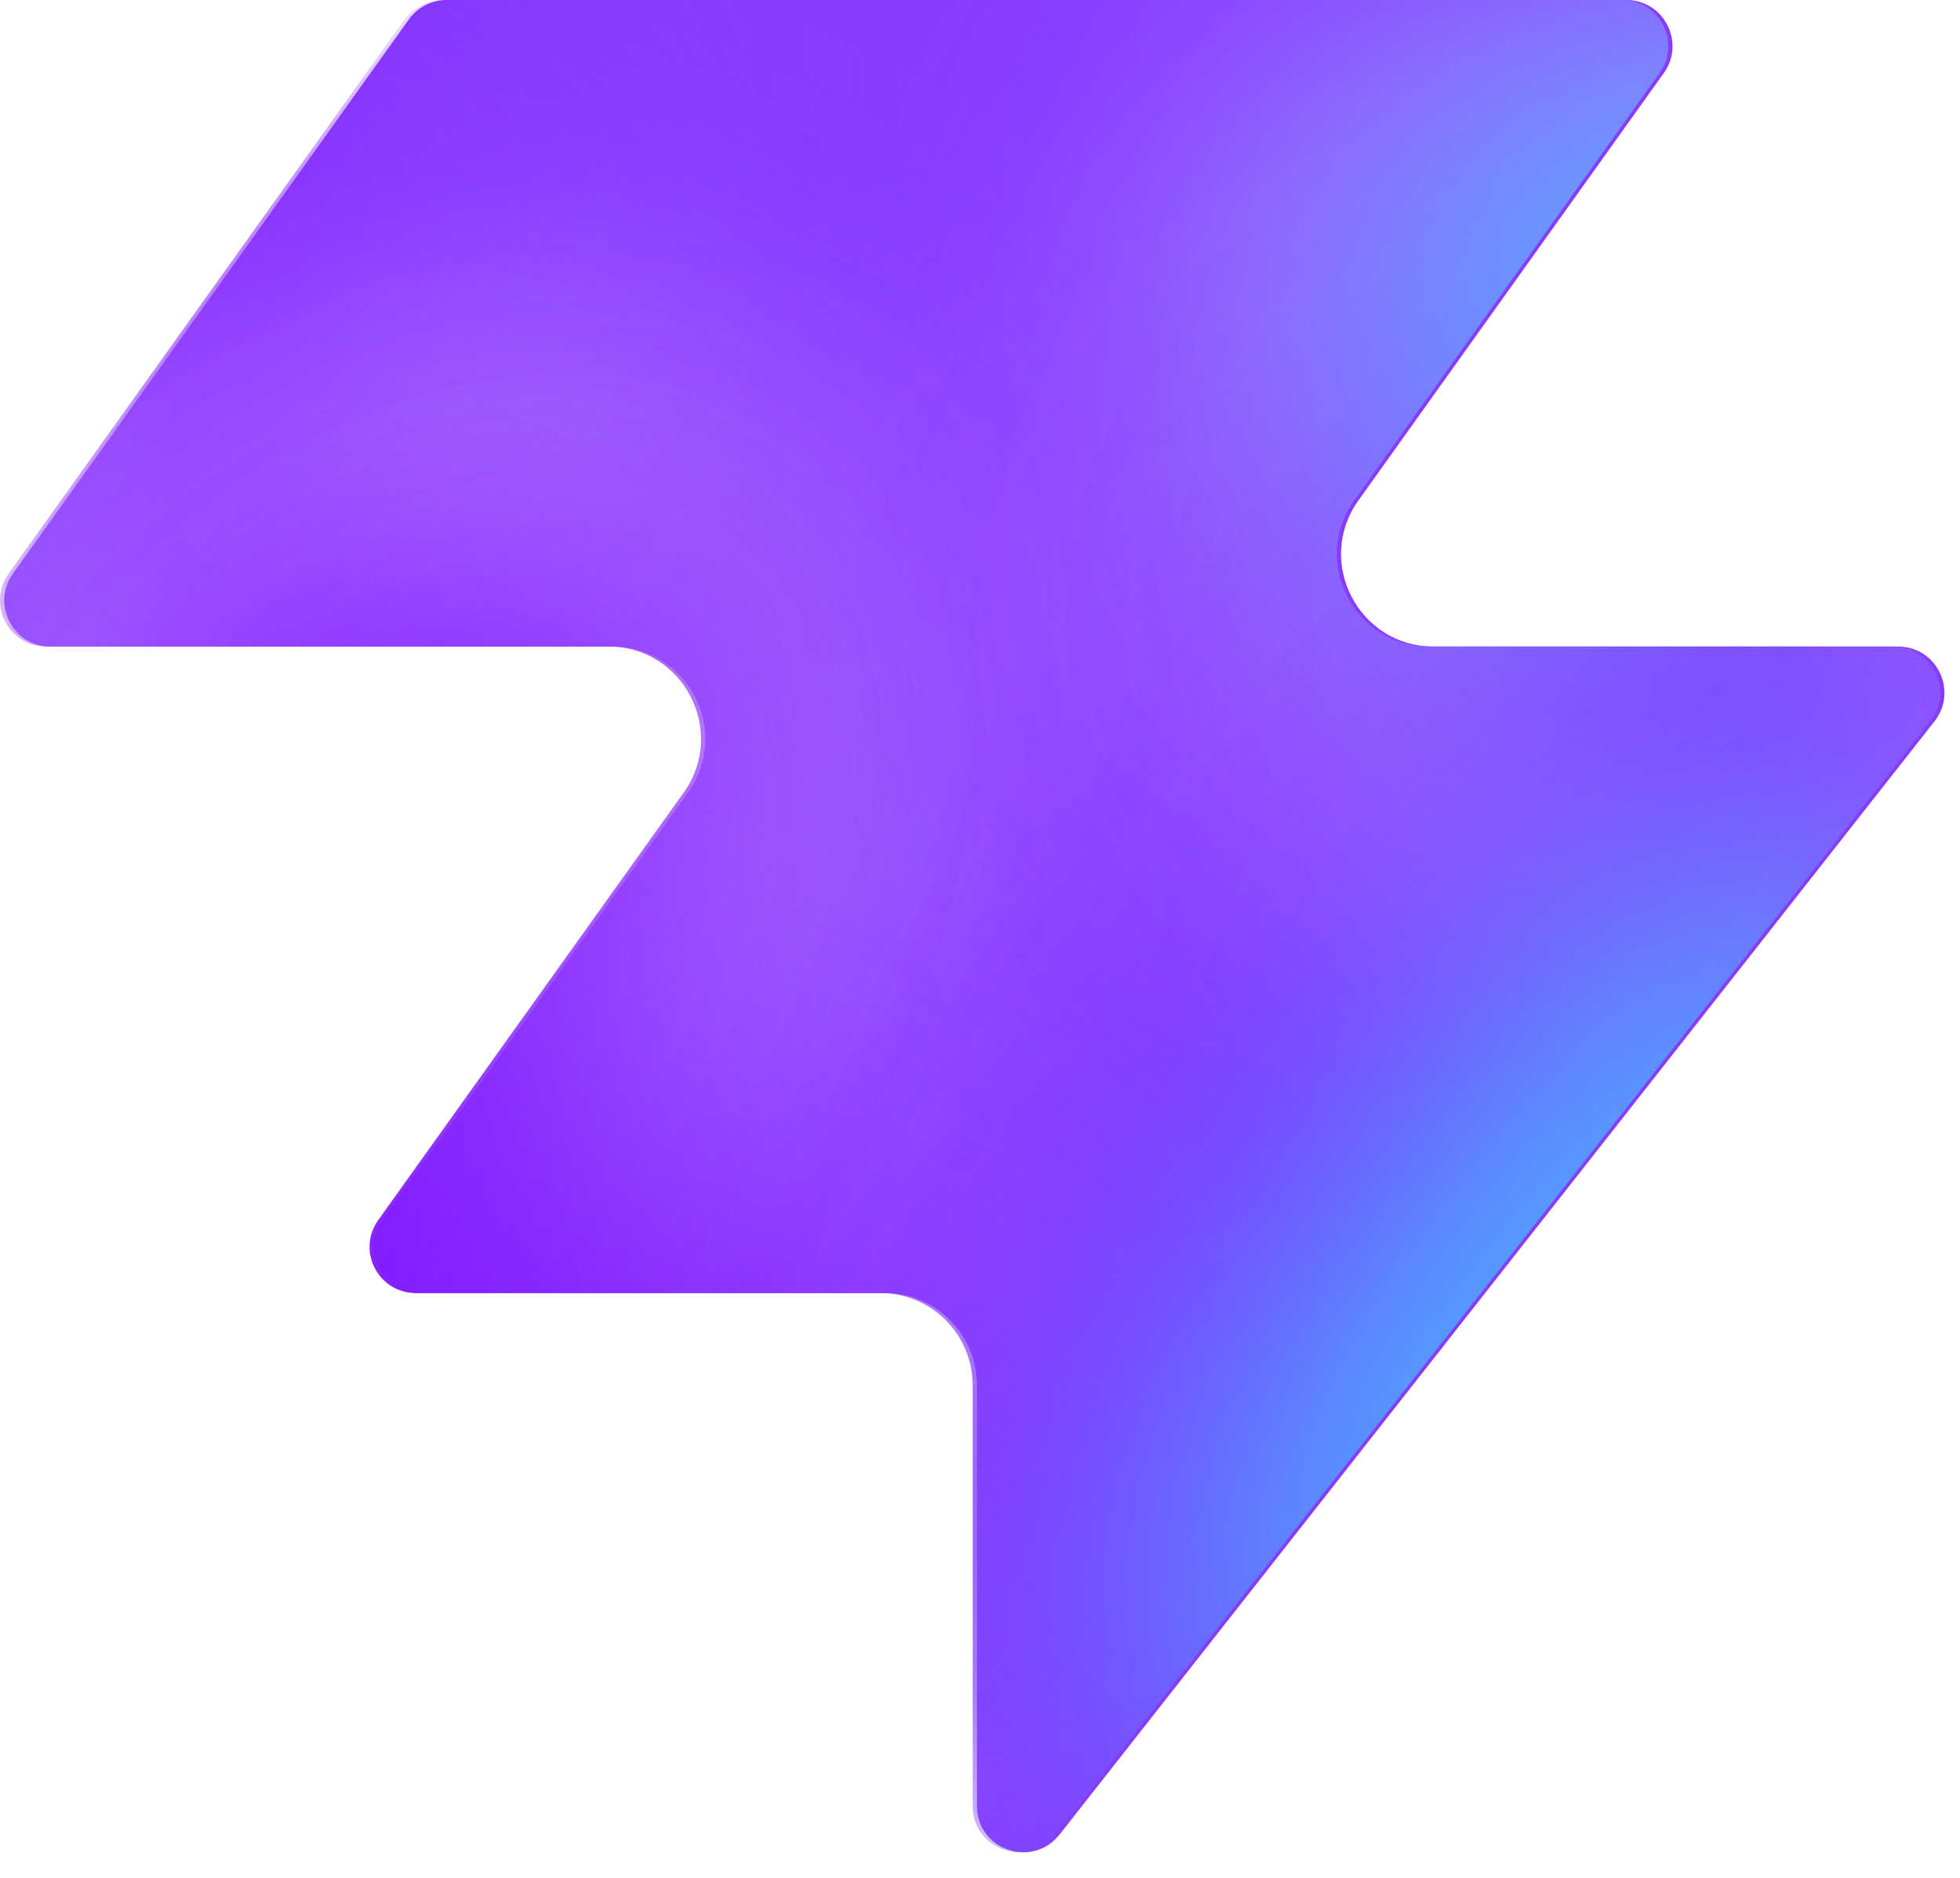
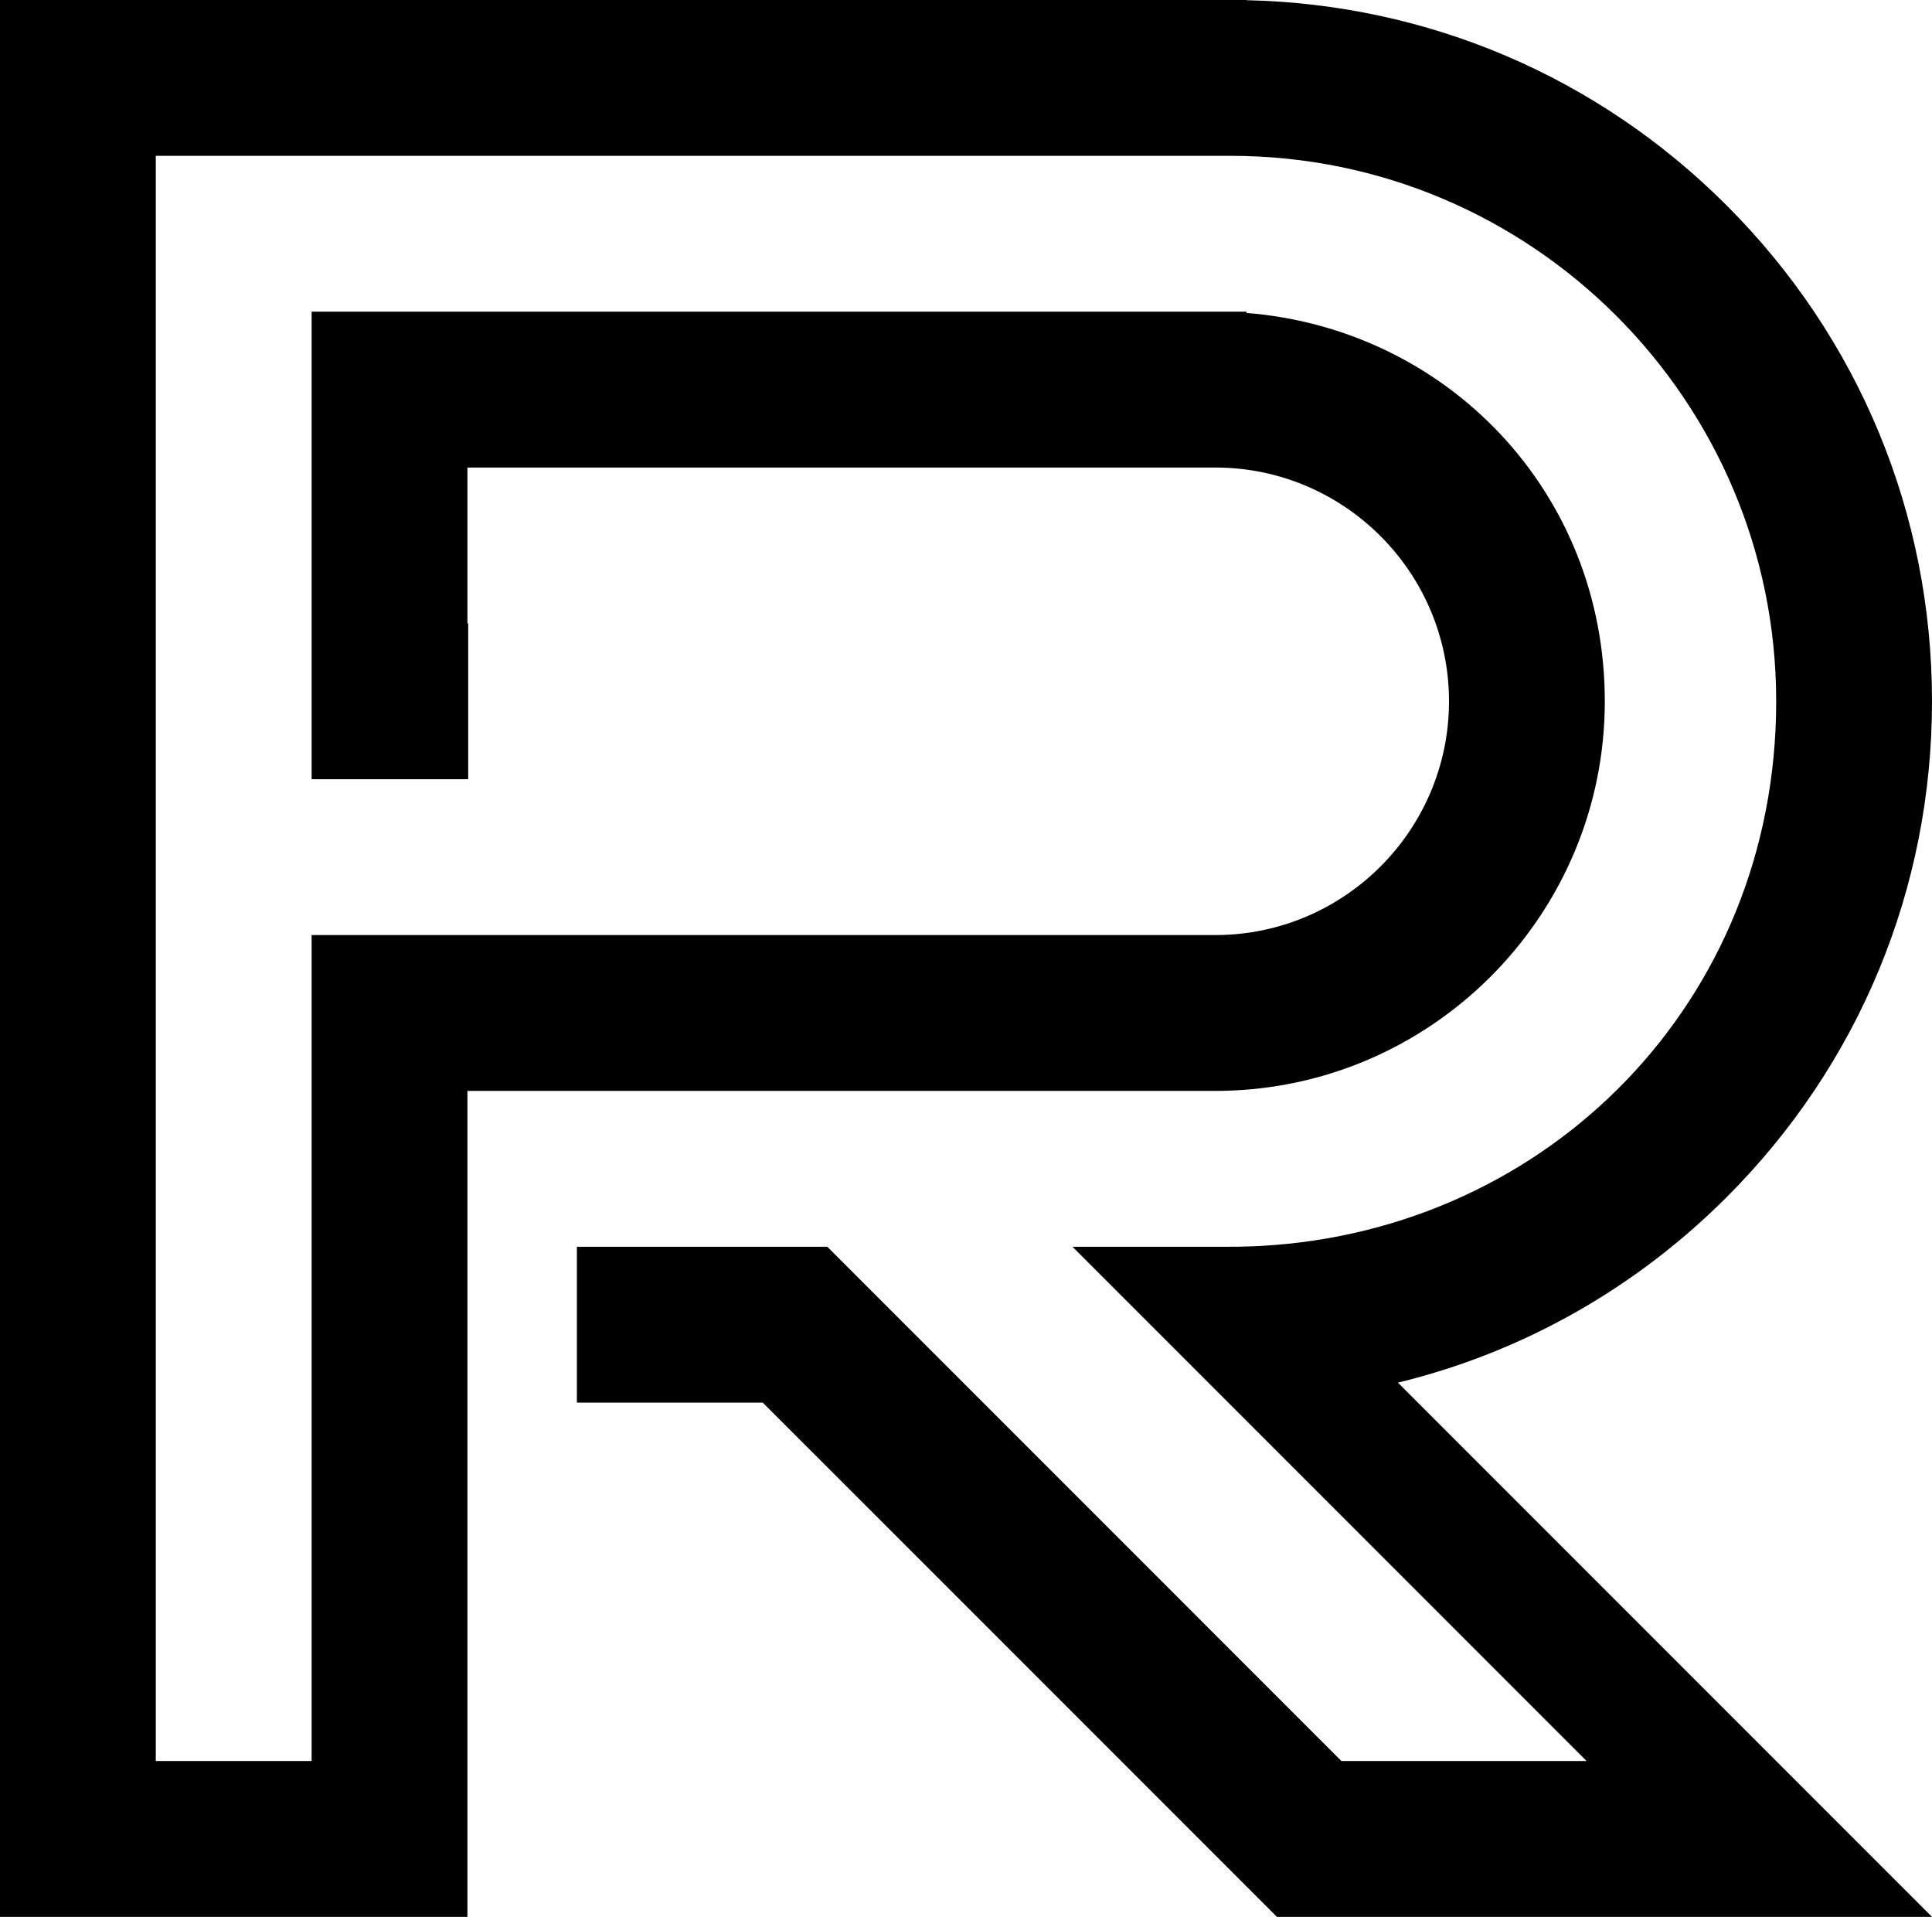
- <svg xmlns="http://www.w3.org/2000/svg" width="48" height="46" fill="none" viewBox="0 0 48 46">
-   <path fill="#863bff" d="M25.946 44.938c-.664.845-2.021.375-2.021-.698V33.937a2.26 2.26 0 0 0-2.262-2.262H10.287c-.92 0-1.456-1.04-.92-1.788l7.48-10.471c1.07-1.497 0-3.578-1.842-3.578H1.237c-.92 0-1.456-1.04-.92-1.788L10.013.474c.214-.297.556-.474.92-.474h28.894c.92 0 1.456 1.04.92 1.788l-7.48 10.471c-1.07 1.498 0 3.579 1.842 3.579h11.377c.943 0 1.473 1.088.89 1.83L25.947 44.94z" style="fill:#863bff;fill:color(display-p3 .525 .23 1);fill-opacity:1" />
-   <mask id="a" width="48" height="46" x="0" y="0" maskUnits="userSpaceOnUse" style="mask-type:alpha">
-     <path fill="#000" d="M25.842 44.938c-.664.844-2.021.375-2.021-.698V33.937a2.26 2.26 0 0 0-2.262-2.262H10.183c-.92 0-1.456-1.04-.92-1.788l7.48-10.471c1.07-1.498 0-3.579-1.842-3.579H1.133c-.92 0-1.456-1.04-.92-1.787L9.91.473c.214-.297.556-.474.92-.474h28.894c.92 0 1.456 1.04.92 1.788l-7.48 10.471c-1.07 1.498 0 3.578 1.842 3.578h11.377c.943 0 1.473 1.088.89 1.832L25.843 44.94z" style="fill:#000;fill-opacity:1" />
-   </mask>
-   <g mask="url(#a)">
-     <g filter="url(#b)">
-       <ellipse cx="5.508" cy="14.704" fill="#ede6ff" rx="5.508" ry="14.704" style="fill:#ede6ff;fill:color(display-p3 .927 .903 1);fill-opacity:1" transform="matrix(.00324 1 1 -.00324 -4.47 31.516)" />
-     </g>
-     <g filter="url(#c)">
-       <ellipse cx="10.399" cy="29.851" fill="#ede6ff" rx="10.399" ry="29.851" style="fill:#ede6ff;fill:color(display-p3 .927 .903 1);fill-opacity:1" transform="matrix(.00324 1 1 -.00324 -39.328 7.883)" />
-     </g>
-     <g filter="url(#d)">
-       <ellipse cx="5.508" cy="30.487" fill="#7e14ff" rx="5.508" ry="30.487" style="fill:#7e14ff;fill:color(display-p3 .492 .077 1);fill-opacity:1" transform="rotate(89.814 -25.913 -14.639)scale(1 -1)" />
-     </g>
-     <g filter="url(#e)">
-       <ellipse cx="5.508" cy="30.599" fill="#7e14ff" rx="5.508" ry="30.599" style="fill:#7e14ff;fill:color(display-p3 .492 .077 1);fill-opacity:1" transform="rotate(89.814 -32.644 -3.334)scale(1 -1)" />
-     </g>
-     <g filter="url(#f)">
-       <ellipse cx="5.508" cy="30.599" fill="#7e14ff" rx="5.508" ry="30.599" style="fill:#7e14ff;fill:color(display-p3 .492 .077 1);fill-opacity:1" transform="matrix(.00324 1 1 -.00324 -34.34 30.47)" />
-     </g>
-     <g filter="url(#g)">
-       <ellipse cx="14.072" cy="22.078" fill="#ede6ff" rx="14.072" ry="22.078" style="fill:#ede6ff;fill:color(display-p3 .927 .903 1);fill-opacity:1" transform="rotate(93.35 24.506 48.493)scale(-1 1)" />
-     </g>
-     <g filter="url(#h)">
-       <ellipse cx="3.47" cy="21.501" fill="#7e14ff" rx="3.47" ry="21.501" style="fill:#7e14ff;fill:color(display-p3 .492 .077 1);fill-opacity:1" transform="rotate(89.009 28.708 47.59)scale(-1 1)" />
-     </g>
-     <g filter="url(#i)">
-       <ellipse cx="3.47" cy="21.501" fill="#7e14ff" rx="3.47" ry="21.501" style="fill:#7e14ff;fill:color(display-p3 .492 .077 1);fill-opacity:1" transform="rotate(89.009 28.708 47.59)scale(-1 1)" />
-     </g>
-     <g filter="url(#j)">
-       <ellipse cx=".387" cy="8.972" fill="#7e14ff" rx="4.407" ry="29.108" style="fill:#7e14ff;fill:color(display-p3 .492 .077 1);fill-opacity:1" transform="rotate(39.51 .387 8.972)" />
-     </g>
-     <g filter="url(#k)">
-       <ellipse cx="47.523" cy="-6.092" fill="#7e14ff" rx="4.407" ry="29.108" style="fill:#7e14ff;fill:color(display-p3 .492 .077 1);fill-opacity:1" transform="rotate(37.892 47.523 -6.092)" />
-     </g>
-     <g filter="url(#l)">
-       <ellipse cx="41.412" cy="6.333" fill="#47bfff" rx="5.971" ry="9.665" style="fill:#47bfff;fill:color(display-p3 .28 .748 1);fill-opacity:1" transform="rotate(37.892 41.412 6.333)" />
-     </g>
-     <g filter="url(#m)">
-       <ellipse cx="-1.879" cy="38.332" fill="#7e14ff" rx="4.407" ry="29.108" style="fill:#7e14ff;fill:color(display-p3 .492 .077 1);fill-opacity:1" transform="rotate(37.892 -1.88 38.332)" />
-     </g>
-     <g filter="url(#n)">
-       <ellipse cx="-1.879" cy="38.332" fill="#7e14ff" rx="4.407" ry="29.108" style="fill:#7e14ff;fill:color(display-p3 .492 .077 1);fill-opacity:1" transform="rotate(37.892 -1.88 38.332)" />
-     </g>
-     <g filter="url(#o)">
-       <ellipse cx="35.651" cy="29.907" fill="#7e14ff" rx="4.407" ry="29.108" style="fill:#7e14ff;fill:color(display-p3 .492 .077 1);fill-opacity:1" transform="rotate(37.892 35.651 29.907)" />
-     </g>
-     <g filter="url(#p)">
-       <ellipse cx="38.418" cy="32.4" fill="#47bfff" rx="5.971" ry="15.297" style="fill:#47bfff;fill:color(display-p3 .28 .748 1);fill-opacity:1" transform="rotate(37.892 38.418 32.4)" />
-     </g>
-   </g>
-   <defs>
-     <filter id="b" width="60.045" height="41.654" x="-19.77" y="16.149" color-interpolation-filters="sRGB" filterUnits="userSpaceOnUse">
-       <feFlood flood-opacity="0" result="BackgroundImageFix" />
-       <feBlend in="SourceGraphic" in2="BackgroundImageFix" result="shape" />
-       <feGaussianBlur result="effect1_foregroundBlur_2002_17158" stdDeviation="7.659" />
-     </filter>
-     <filter id="c" width="90.34" height="51.437" x="-54.613" y="-7.533" color-interpolation-filters="sRGB" filterUnits="userSpaceOnUse">
-       <feFlood flood-opacity="0" result="BackgroundImageFix" />
-       <feBlend in="SourceGraphic" in2="BackgroundImageFix" result="shape" />
-       <feGaussianBlur result="effect1_foregroundBlur_2002_17158" stdDeviation="7.659" />
-     </filter>
-     <filter id="d" width="79.355" height="29.4" x="-49.64" y="2.03" color-interpolation-filters="sRGB" filterUnits="userSpaceOnUse">
-       <feFlood flood-opacity="0" result="BackgroundImageFix" />
-       <feBlend in="SourceGraphic" in2="BackgroundImageFix" result="shape" />
-       <feGaussianBlur result="effect1_foregroundBlur_2002_17158" stdDeviation="4.596" />
-     </filter>
-     <filter id="e" width="79.579" height="29.4" x="-45.045" y="20.029" color-interpolation-filters="sRGB" filterUnits="userSpaceOnUse">
-       <feFlood flood-opacity="0" result="BackgroundImageFix" />
-       <feBlend in="SourceGraphic" in2="BackgroundImageFix" result="shape" />
-       <feGaussianBlur result="effect1_foregroundBlur_2002_17158" stdDeviation="4.596" />
-     </filter>
-     <filter id="f" width="79.579" height="29.4" x="-43.513" y="21.178" color-interpolation-filters="sRGB" filterUnits="userSpaceOnUse">
-       <feFlood flood-opacity="0" result="BackgroundImageFix" />
-       <feBlend in="SourceGraphic" in2="BackgroundImageFix" result="shape" />
-       <feGaussianBlur result="effect1_foregroundBlur_2002_17158" stdDeviation="4.596" />
-     </filter>
-     <filter id="g" width="74.749" height="58.852" x="15.756" y="-17.901" color-interpolation-filters="sRGB" filterUnits="userSpaceOnUse">
-       <feFlood flood-opacity="0" result="BackgroundImageFix" />
-       <feBlend in="SourceGraphic" in2="BackgroundImageFix" result="shape" />
-       <feGaussianBlur result="effect1_foregroundBlur_2002_17158" stdDeviation="7.659" />
-     </filter>
-     <filter id="h" width="61.377" height="25.362" x="23.548" y="2.284" color-interpolation-filters="sRGB" filterUnits="userSpaceOnUse">
-       <feFlood flood-opacity="0" result="BackgroundImageFix" />
-       <feBlend in="SourceGraphic" in2="BackgroundImageFix" result="shape" />
-       <feGaussianBlur result="effect1_foregroundBlur_2002_17158" stdDeviation="4.596" />
-     </filter>
-     <filter id="i" width="61.377" height="25.362" x="23.548" y="2.284" color-interpolation-filters="sRGB" filterUnits="userSpaceOnUse">
-       <feFlood flood-opacity="0" result="BackgroundImageFix" />
-       <feBlend in="SourceGraphic" in2="BackgroundImageFix" result="shape" />
-       <feGaussianBlur result="effect1_foregroundBlur_2002_17158" stdDeviation="4.596" />
-     </filter>
-     <filter id="j" width="56.045" height="63.649" x="-27.636" y="-22.853" color-interpolation-filters="sRGB" filterUnits="userSpaceOnUse">
-       <feFlood flood-opacity="0" result="BackgroundImageFix" />
-       <feBlend in="SourceGraphic" in2="BackgroundImageFix" result="shape" />
-       <feGaussianBlur result="effect1_foregroundBlur_2002_17158" stdDeviation="4.596" />
-     </filter>
-     <filter id="k" width="54.814" height="64.646" x="20.116" y="-38.415" color-interpolation-filters="sRGB" filterUnits="userSpaceOnUse">
-       <feFlood flood-opacity="0" result="BackgroundImageFix" />
-       <feBlend in="SourceGraphic" in2="BackgroundImageFix" result="shape" />
-       <feGaussianBlur result="effect1_foregroundBlur_2002_17158" stdDeviation="4.596" />
-     </filter>
-     <filter id="l" width="33.541" height="35.313" x="24.641" y="-11.323" color-interpolation-filters="sRGB" filterUnits="userSpaceOnUse">
-       <feFlood flood-opacity="0" result="BackgroundImageFix" />
-       <feBlend in="SourceGraphic" in2="BackgroundImageFix" result="shape" />
-       <feGaussianBlur result="effect1_foregroundBlur_2002_17158" stdDeviation="4.596" />
-     </filter>
-     <filter id="m" width="54.814" height="64.646" x="-29.286" y="6.009" color-interpolation-filters="sRGB" filterUnits="userSpaceOnUse">
-       <feFlood flood-opacity="0" result="BackgroundImageFix" />
-       <feBlend in="SourceGraphic" in2="BackgroundImageFix" result="shape" />
-       <feGaussianBlur result="effect1_foregroundBlur_2002_17158" stdDeviation="4.596" />
-     </filter>
-     <filter id="n" width="54.814" height="64.646" x="-29.286" y="6.009" color-interpolation-filters="sRGB" filterUnits="userSpaceOnUse">
-       <feFlood flood-opacity="0" result="BackgroundImageFix" />
-       <feBlend in="SourceGraphic" in2="BackgroundImageFix" result="shape" />
-       <feGaussianBlur result="effect1_foregroundBlur_2002_17158" stdDeviation="4.596" />
-     </filter>
-     <filter id="o" width="54.814" height="64.646" x="8.244" y="-2.416" color-interpolation-filters="sRGB" filterUnits="userSpaceOnUse">
-       <feFlood flood-opacity="0" result="BackgroundImageFix" />
-       <feBlend in="SourceGraphic" in2="BackgroundImageFix" result="shape" />
-       <feGaussianBlur result="effect1_foregroundBlur_2002_17158" stdDeviation="4.596" />
-     </filter>
-     <filter id="p" width="39.409" height="43.623" x="18.713" y="10.588" color-interpolation-filters="sRGB" filterUnits="userSpaceOnUse">
-       <feFlood flood-opacity="0" result="BackgroundImageFix" />
-       <feBlend in="SourceGraphic" in2="BackgroundImageFix" result="shape" />
-       <feGaussianBlur result="effect1_foregroundBlur_2002_17158" stdDeviation="4.596" />
-     </filter>
-   </defs>
+ <svg xmlns="http://www.w3.org/2000/svg" id="Layer_1" data-name="Layer 1" viewBox="0 0 620 615">
+   <path d="M448.61,443.6c39.6-9.63,75.93-29.95,105.49-59.5,42.5-42.5,65.9-99,65.9-159.1s-23.4-116.61-65.9-159.1C512.78,24.58,458.23,1.33,400,.06V0H0v615h100s50,0,50,0v-265h240c1.67,0,3.34-.03,5-.1,66.62-2.63,120-57.65,120-124.9s-50.73-119.49-115-124.6v-.4H100s0,0,0,0v150h50.25v-50h-.25v-50h240c41.36,0,75,33.64,75,75s-33.64,75-75,75H100v265h-50V50h345c96.5,0,175,78.5,175,175s-73.27,169.66-165.26,174.73c-1.57.09-3.15.15-4.74.19-1.66.06-3.33.08-5,.08h-50.83l50,50,114.99,115h-78.68l-109.99-110-5-5-50-50h-80.36v50h59.64l5,5,110.01,110,50,50h210.22l-50-50-121.39-121.4Z" />
</svg>
